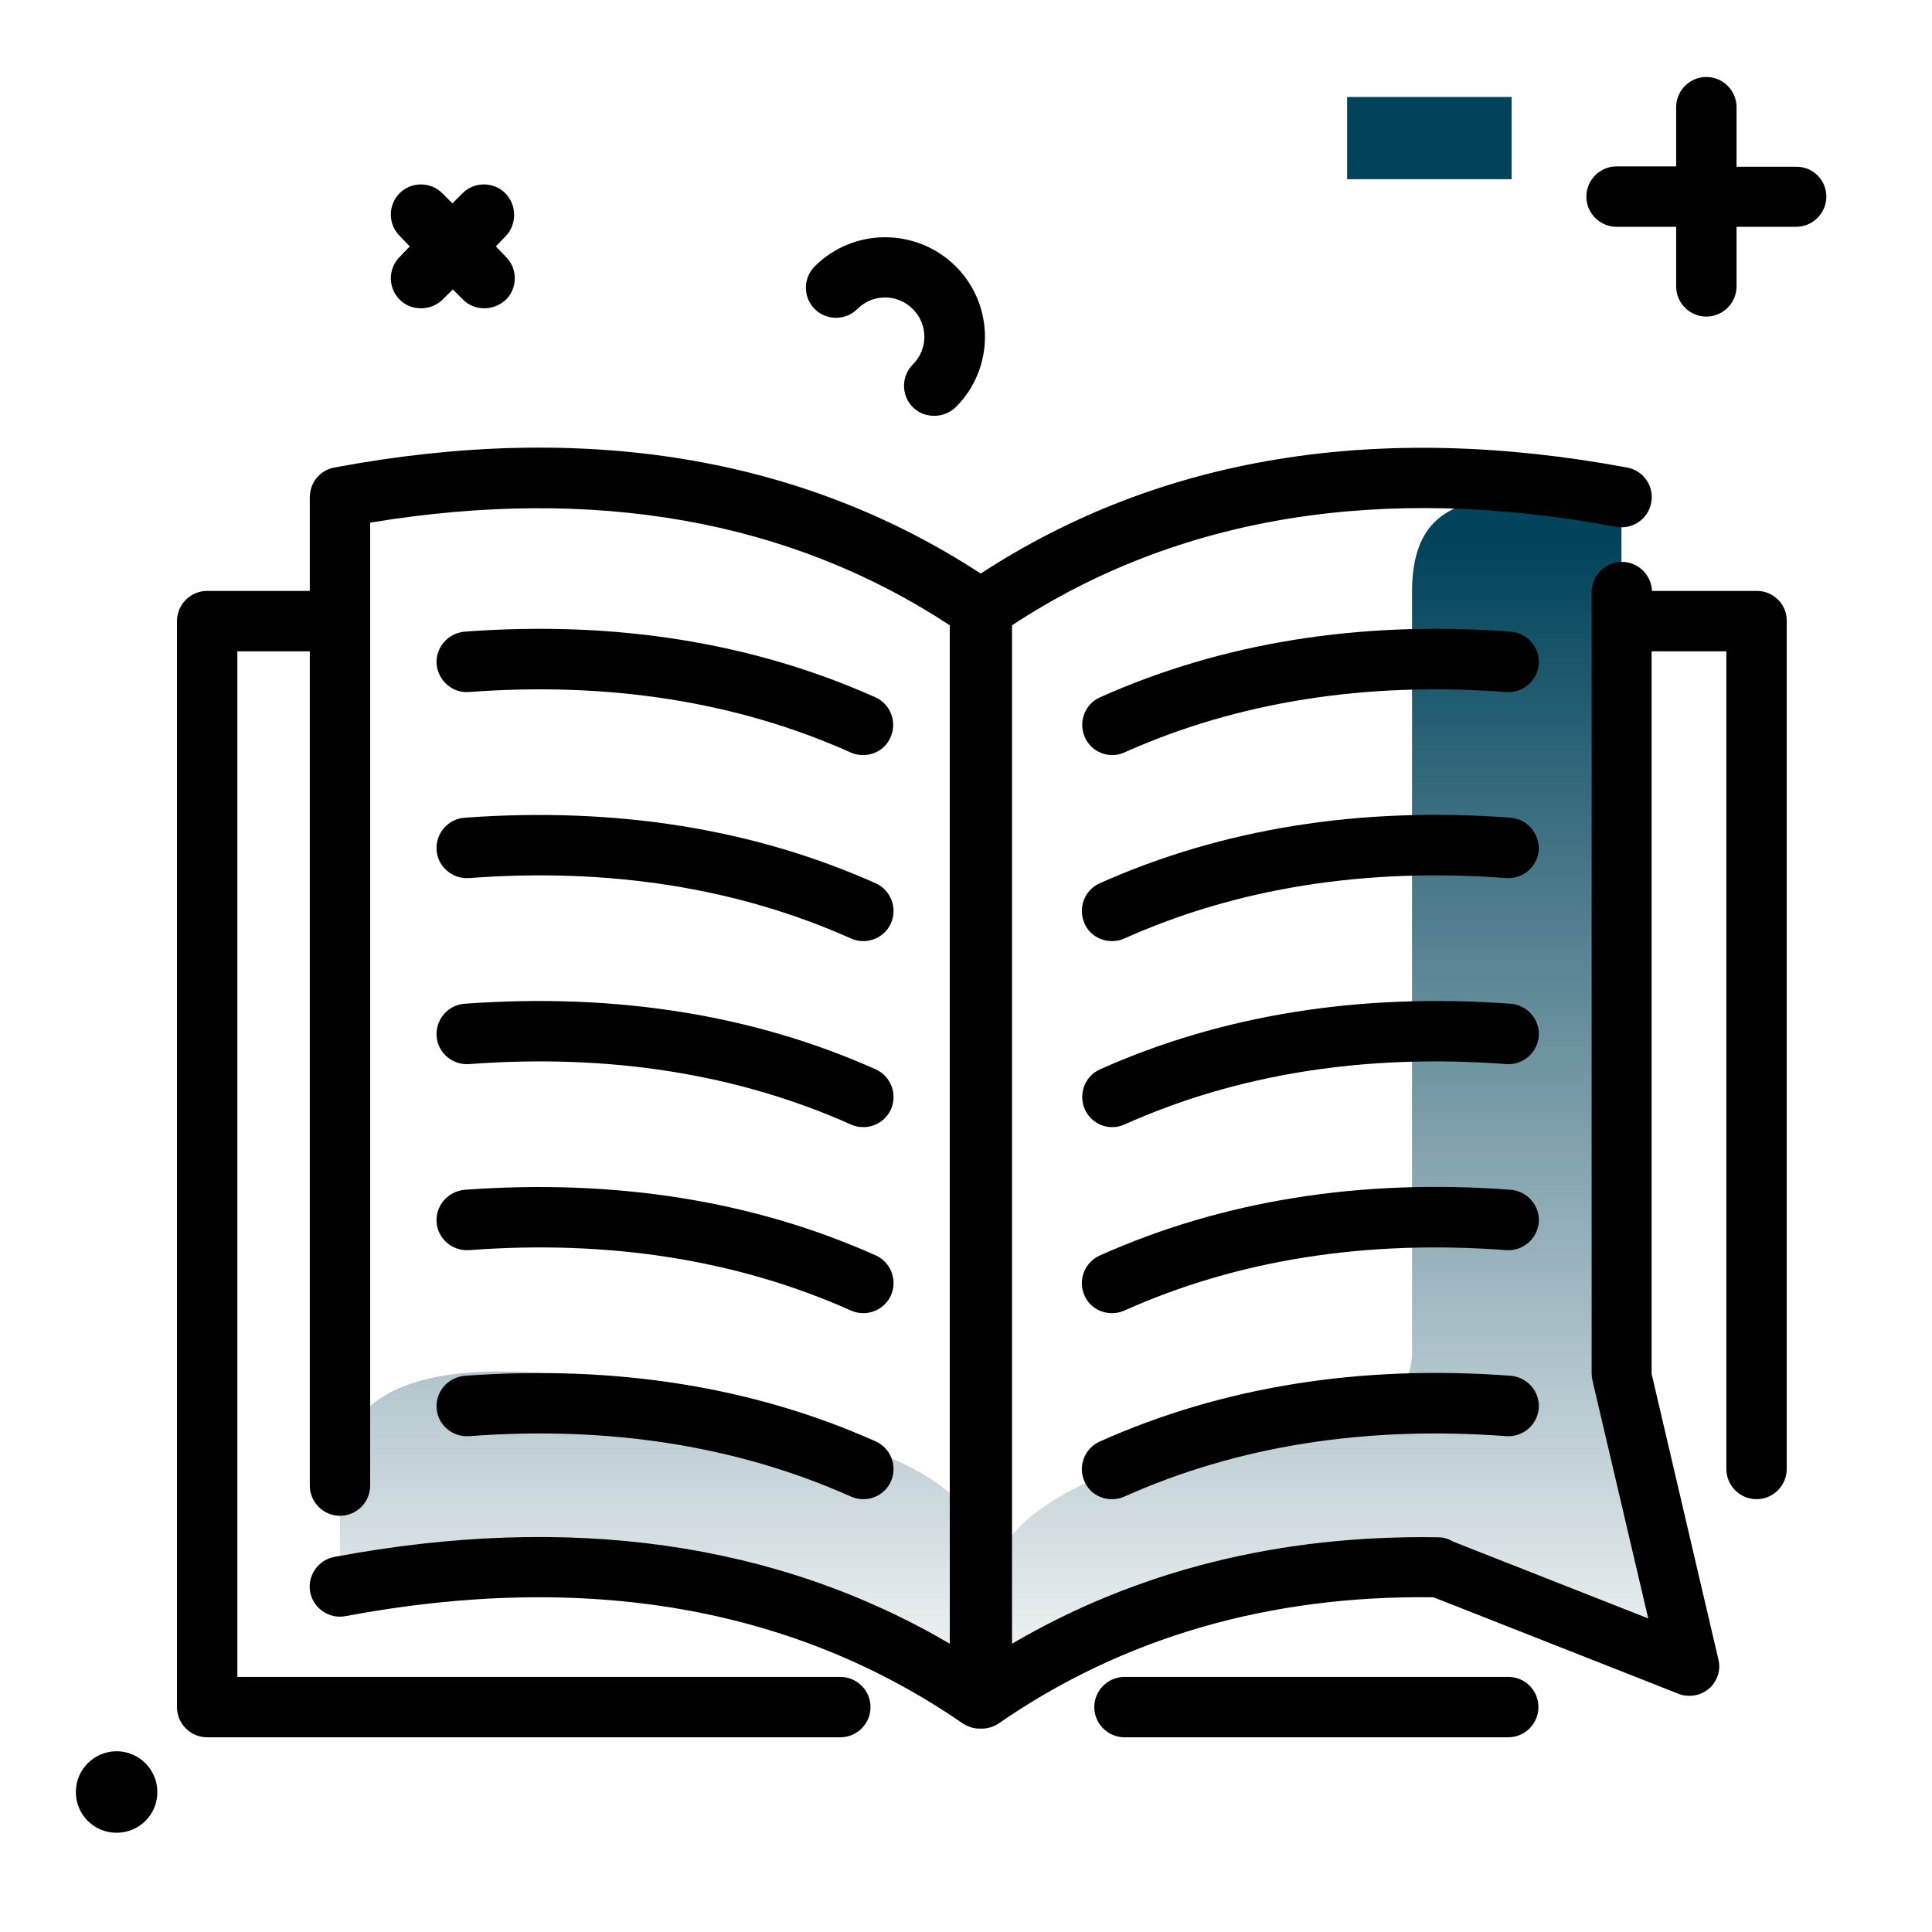
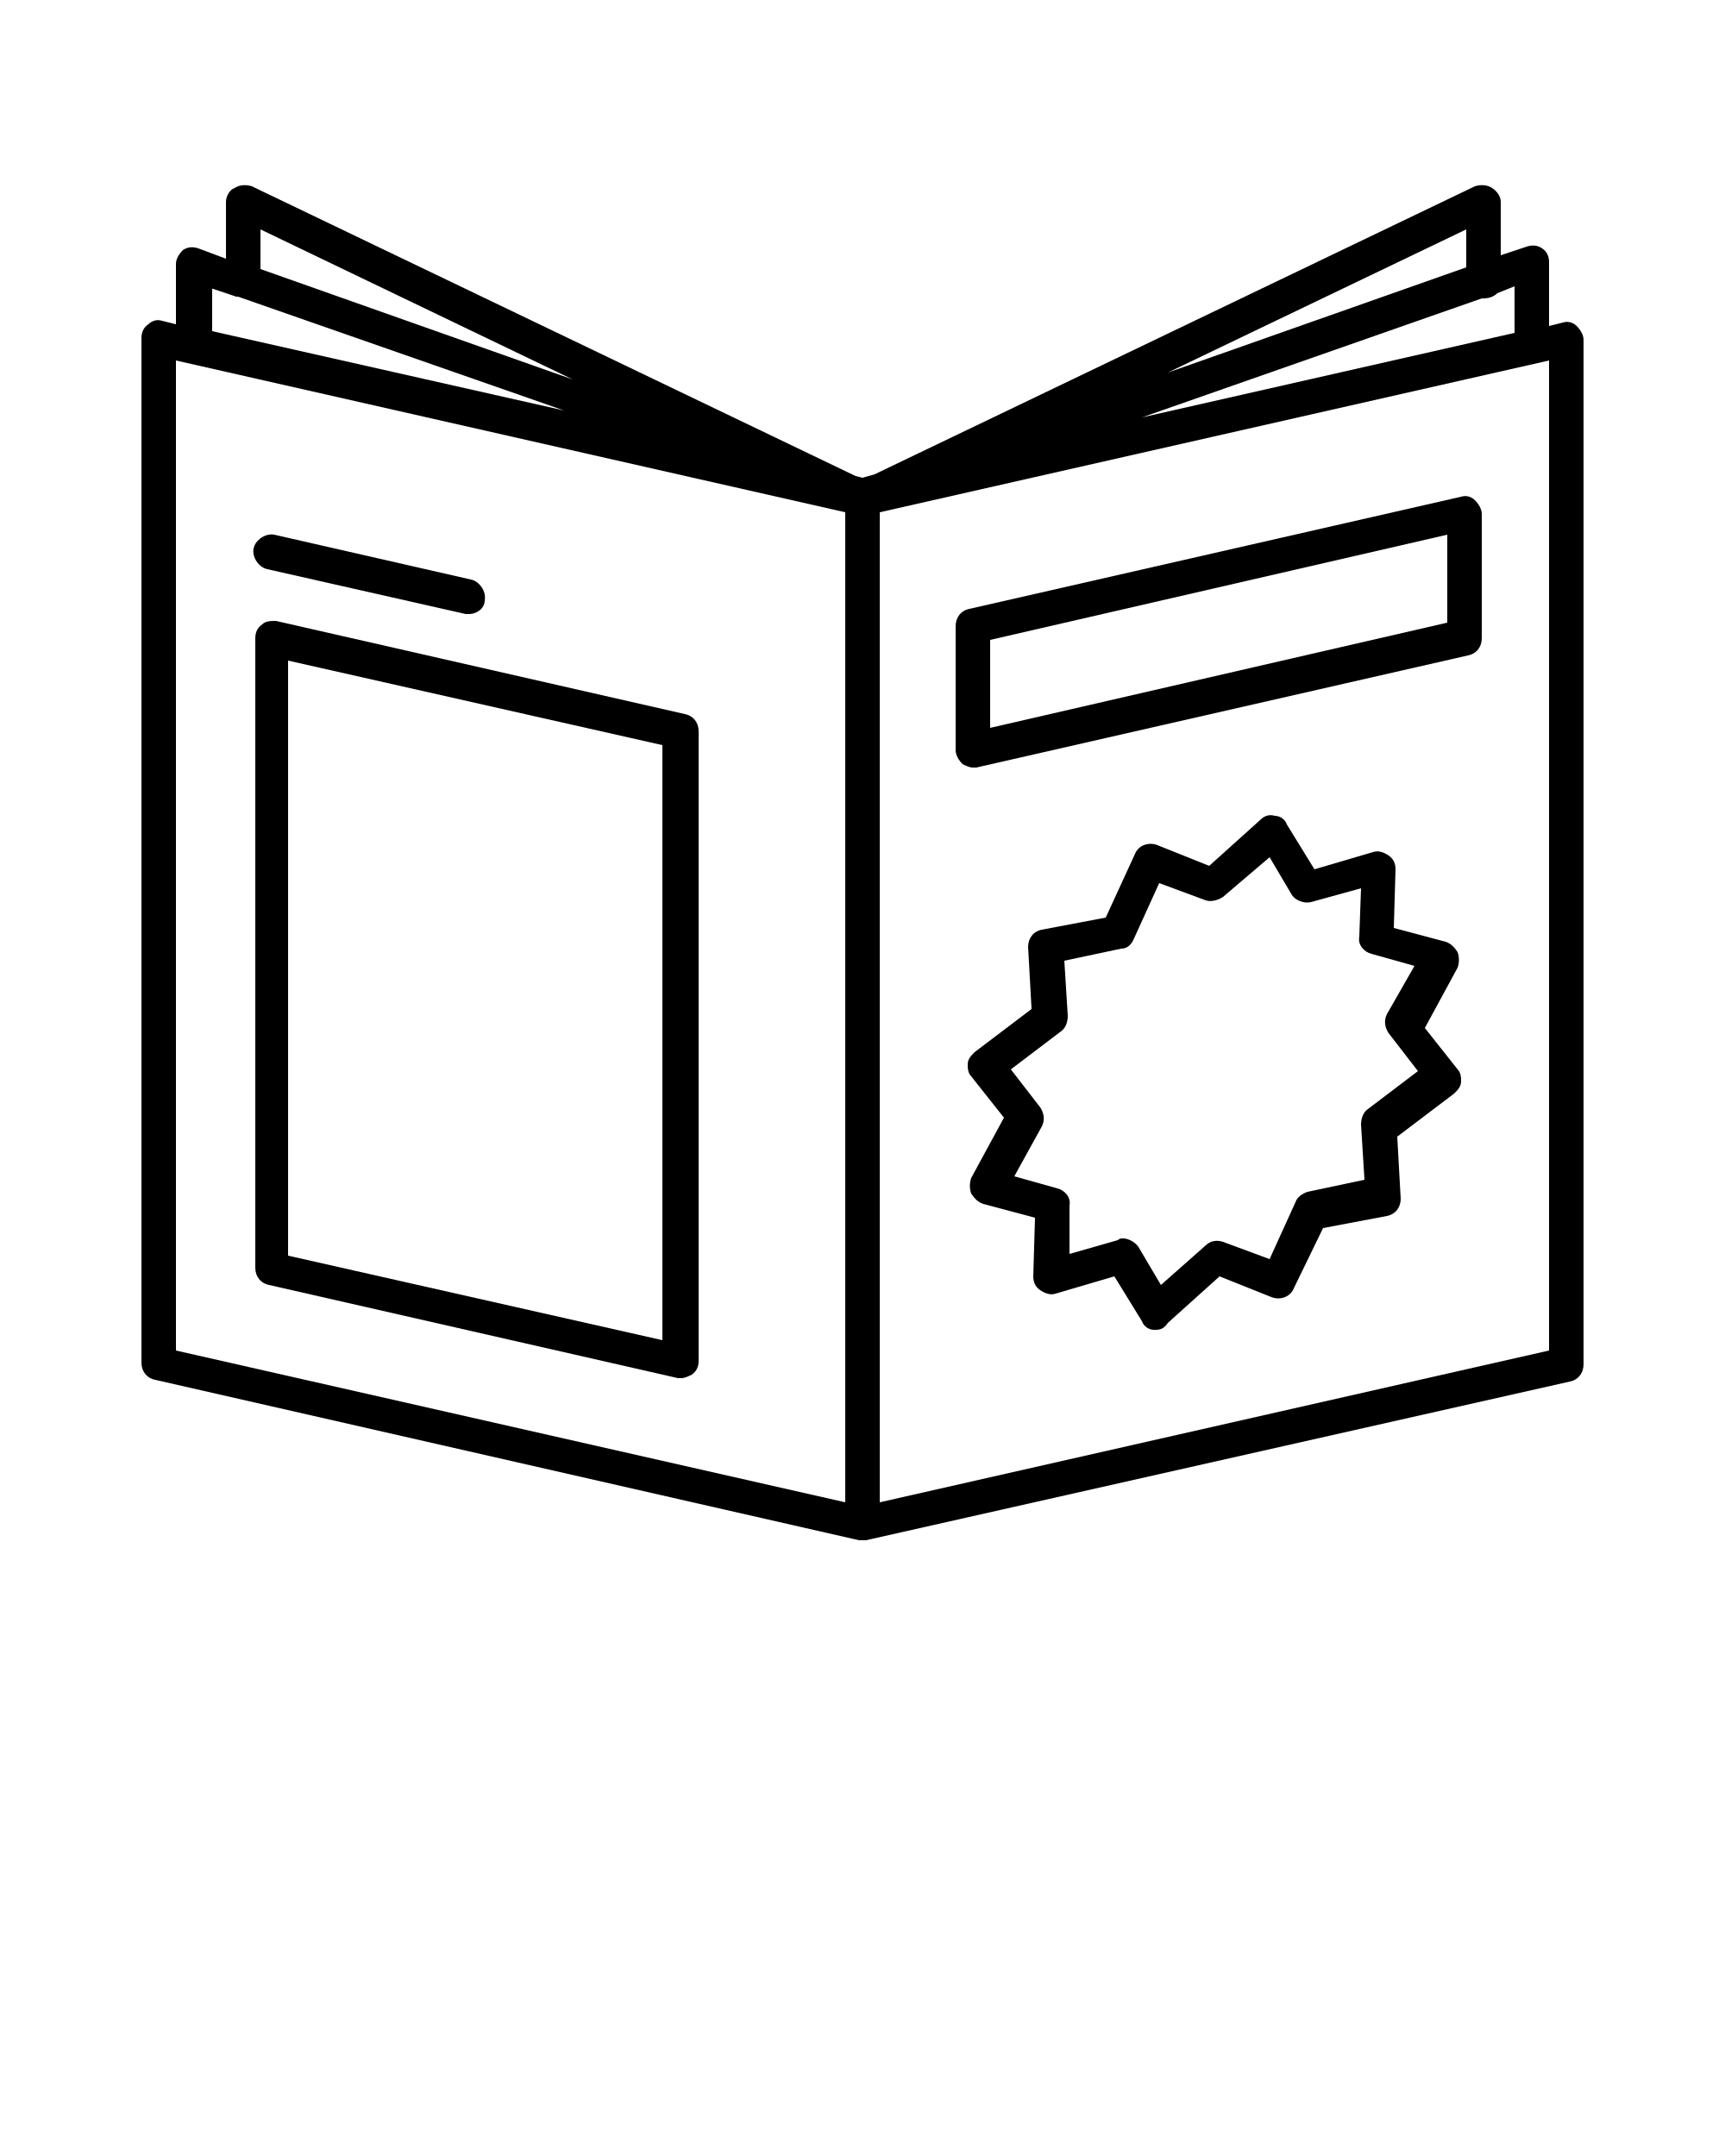
- <svg xmlns="http://www.w3.org/2000/svg" version="1.1" id="Layer_1" x="0px" y="0px" viewBox="0 0 512 512" enable-background="new 0 0 512 512" xml:space="preserve">
-   <linearGradient id="SVGID_1_" gradientUnits="userSpaceOnUse" x1="267.669" y1="456.436" x2="267.669" y2="143.689" class="gradient-element">
-     <stop offset="0" class="primary-color-gradient" style="stop-color: #FCFCFC" />
-     <stop offset="1" class="secondary-color-gradient" style="stop-color: #00435B" />
-   </linearGradient>
-   <path fill="url(#SVGID_1_)" d="M445.3,435.1c-15.2-2.6-46-18.8-60.9-19.2c-25.7-0.7-50.4,2.1-71.7,8.7l-50.5,25.5l-12.6-6.5  c-44.7-26.9-97.8-34.7-159.5-23.1v-28.7c0-58,136-9,136-9c18.9,5.8,30.2,14.6,31.2,21.2l6.9,13.3c-0.9-22.3,58.4-39.7,93.9-42.6h0  c8.9,0,16.1-7.2,16.1-16.1V156.9c0-29.9,24.3-25.1,54.2-25.1h1.3v241.9L445.3,435.1z" />
-   <path d="M484,52.1c0,4.4-3.6,8-8,8h-15.8v15.8c0,4.4-3.6,8-8,8s-8-3.6-8-8V60.1h-15.8c-4.4,0-8-3.6-8-8s3.6-8,8-8h15.8V28.4  c0-4.4,3.6-8,8-8s8,3.6,8,8v15.8H476C480.4,44.1,484,47.7,484,52.1z M30.9,464.1c-5.9,0-10.8,4.8-10.8,10.8s4.8,10.8,10.8,10.8  s10.8-4.8,10.8-10.8S36.8,464.1,30.9,464.1z M215.9,70.6c-3.1,3.1-3.1,8.2,0,11.3c3.1,3.1,8.2,3.1,11.3,0c4.1-4.1,10.6-4.1,14.7,0  c4.1,4.1,4.1,10.6,0,14.7c-3.1,3.1-3.1,8.2,0,11.3c1.6,1.6,3.6,2.3,5.7,2.3s4.1-0.8,5.7-2.3c10.3-10.3,10.3-27,0-37.3  C242.9,60.3,226.2,60.3,215.9,70.6z M133.9,51.2c-3.1-3.1-8.2-3.1-11.3,0l-2.7,2.7l-2.7-2.7c-3.1-3.1-8.2-3.1-11.3,0  s-3.1,8.2,0,11.3l2.7,2.8l-2.7,2.8c-3.1,3.1-3.1,8.2,0,11.3c1.6,1.6,3.6,2.3,5.7,2.3s4.1-0.8,5.7-2.3l2.7-2.7l2.7,2.7  c1.6,1.6,3.6,2.3,5.7,2.3c2,0,4.1-0.8,5.7-2.3c3.1-3.1,3.1-8.2,0-11.3l-2.7-2.8l2.7-2.8C137,59.4,137,54.3,133.9,51.2z" />
+ <svg xmlns="http://www.w3.org/2000/svg" version="1.1" x="0px" y="0px" viewBox="0 0 100 125" style="enable-background:new 0 0 100 100;" xml:space="preserve">
  <g>
-     <path fill="#00435B" class="secondary-color" d="M357,47.5V25.7h43.6v21.8H357z" />
+     <path d="M91.4,18.9c-0.2-0.2-0.5-0.3-0.8-0.2l-0.8,0.2v-3.7c0-0.3-0.1-0.6-0.4-0.8c-0.3-0.2-0.6-0.2-0.9-0.1L87,14.8v-3.1   c0-0.3-0.2-0.6-0.5-0.8c-0.3-0.2-0.7-0.2-1-0.1L50.7,27.5l-0.7,0.2l-0.4-0.1L14.6,10.8c-0.3-0.1-0.7-0.1-1,0.1   c-0.3,0.1-0.5,0.5-0.5,0.8V15l-1.6-0.6c-0.3-0.1-0.6-0.1-0.9,0.1c-0.2,0.2-0.4,0.5-0.4,0.8v3.5l-0.8-0.2c-0.3-0.1-0.6,0-0.8,0.2   c-0.3,0.2-0.4,0.5-0.4,0.8V79c0,0.5,0.3,0.9,0.8,1l40.8,9.3c0.1,0,0.1,0,0.2,0s0.1,0,0.2,0L91,80.1c0.5-0.1,0.8-0.5,0.8-1V19.7   C91.8,19.4,91.6,19.1,91.4,18.9z M87.8,19.3l-21.6,4.9l19.7-6.9c0,0,0.1,0,0.1,0c0.3,0,0.6-0.1,0.8-0.3l1-0.4V19.3z M85,13.3v2.2   l-17.3,6.1L85,13.3z M15.1,13.3L33.2,22l-18.1-6.4V13.3z M12.2,16.7l1.5,0.5c0,0,0,0,0.1,0l18.9,6.6l-20.4-4.6V16.7z M10.2,20.9   L49,29.7v57.4l-38.8-8.8V20.9z M89.8,78.3L51,87.1V29.7l38.8-8.8V78.3z" />
+     <path d="M56.4,44.5c0.1,0,0.2,0,0.2,0L85.1,38c0.5-0.1,0.8-0.5,0.8-1v-7.2c0-0.3-0.2-0.6-0.4-0.8s-0.5-0.3-0.8-0.2l-28.5,6.5   c-0.5,0.1-0.8,0.5-0.8,1v7.2c0,0.3,0.2,0.6,0.4,0.8C56,44.4,56.2,44.5,56.4,44.5z M57.4,37.1L83.9,31v5.1l-26.5,6.1V37.1z" />
+     <path d="M39.7,41.4L16,36c-0.3,0-0.6,0-0.8,0.2c-0.3,0.2-0.4,0.5-0.4,0.8v36.5c0,0.5,0.3,0.9,0.8,1l23.7,5.4c0.1,0,0.1,0,0.2,0   c0.2,0,0.4-0.1,0.6-0.2c0.3-0.2,0.4-0.5,0.4-0.8V42.4C40.5,41.9,40.2,41.5,39.7,41.4z M38.4,77.7l-21.7-4.9V38.3l21.7,4.9V77.7z" />
+     <path d="M82.6,59.6l1.9-3.5c0.1-0.3,0.1-0.6,0-0.9c-0.2-0.3-0.4-0.5-0.7-0.6l-3-0.8l0.1-3.4c0-0.3-0.1-0.6-0.4-0.8   s-0.6-0.3-0.9-0.2l-3.4,1l-1.6-2.6c-0.1-0.3-0.4-0.5-0.7-0.5c-0.3-0.1-0.6,0-0.8,0.2l-3,2.7l-3-1.2c-0.5-0.2-1.1,0-1.3,0.5   l-1.7,3.7l-3.7,0.7c-0.5,0.1-0.8,0.5-0.8,1l0.2,3.6L56.5,61c-0.2,0.2-0.4,0.4-0.4,0.7c0,0.2,0,0.5,0.2,0.7l1.9,2.4l-1.9,3.5   c-0.1,0.3-0.1,0.6,0,0.9c0.2,0.3,0.4,0.5,0.7,0.6l3,0.8L59.9,74c0,0.3,0.1,0.6,0.4,0.8s0.6,0.3,0.9,0.2l3.4-1l1.6,2.6   c0.1,0.3,0.4,0.5,0.7,0.5H67c0.3,0,0.5-0.1,0.7-0.4l3-2.7l3,1.2c0.5,0.2,1.1,0,1.3-0.5l1.7-3.5l3.7-0.7c0.5-0.1,0.8-0.5,0.8-1   L81,65.9l3.3-2.5c0.2-0.2,0.4-0.4,0.4-0.7c0-0.2,0-0.5-0.2-0.7L82.6,59.6z M79.3,64.3c-0.3,0.2-0.4,0.6-0.4,0.9l0.2,3.2l-3.3,0.7   c-0.3,0.1-0.6,0.3-0.7,0.6L73.6,73l-2.7-1c-0.3-0.1-0.7-0.1-1,0.2l-2.6,2.3L66,72.3c-0.2-0.3-0.6-0.5-0.9-0.5c-0.1,0-0.2,0-0.3,0.1   L62,72.7v-2.8c0.1-0.5-0.3-0.9-0.7-1l-2.5-0.7l1.6-2.9c0.2-0.4,0.1-0.8-0.1-1.1L58.6,62l2.9-2.2c0.3-0.2,0.4-0.6,0.4-0.9l-0.2-3.2   L65,55c0.4,0,0.6-0.3,0.7-0.5l1.5-3.3l2.7,1c0.3,0.1,0.7,0,1-0.2l2.7-2.3l1.3,2.2c0.2,0.3,0.7,0.5,1.1,0.4l2.9-0.8l-0.1,2.8   c-0.1,0.5,0.3,0.9,0.7,1L82,56l-1.6,2.8c-0.2,0.4-0.1,0.8,0.1,1.1l1.7,2.2L79.3,64.3z" />
+     <path d="M15.5,33L27,35.6c0.1,0,0.1,0,0.2,0c0.4,0,0.9-0.3,0.9-0.8c0.1-0.5-0.3-1.1-0.8-1.2L15.9,31c-0.5-0.1-1.1,0.3-1.2,0.8   C14.6,32.3,15,32.9,15.5,33z" />
  </g>
-   <path d="M115.7,176c-0.3-4.4,3-8.2,7.4-8.6c39.9-3,76.5,2.9,108.9,17.4c4,1.8,5.8,6.5,4,10.6c-1.3,3-4.2,4.7-7.3,4.7  c-1.1,0-2.2-0.2-3.3-0.7c-29.9-13.4-63.9-18.8-101.2-16C119.9,183.7,116.1,180.4,115.7,176z M115.7,225.3c0.3,4.4,4.2,7.7,8.6,7.4  c37.2-2.8,71.2,2.6,101.2,16c1.1,0.5,2.2,0.7,3.3,0.7c3.1,0,6-1.8,7.3-4.7c1.8-4,0-8.8-4-10.6c-32.4-14.5-69-20.3-108.9-17.4  C118.7,217,115.4,220.9,115.7,225.3z M115.7,274.6c0.3,4.4,4.2,7.7,8.6,7.4c37.2-2.8,71.2,2.6,101.2,16c1.1,0.5,2.2,0.7,3.3,0.7  c3.1,0,6-1.8,7.3-4.7c1.8-4,0-8.8-4-10.6c-32.4-14.5-69-20.3-108.9-17.4C118.7,266.3,115.4,270.2,115.7,274.6z M115.7,323.9  c0.3,4.4,4.2,7.7,8.6,7.4c37.2-2.8,71.2,2.6,101.2,16c1.1,0.5,2.2,0.7,3.3,0.7c3.1,0,6-1.8,7.3-4.7c1.8-4,0-8.8-4-10.6  c-32.4-14.5-69-20.3-108.9-17.4C118.7,315.7,115.4,319.5,115.7,323.9z M294.7,200.1c1.1,0,2.2-0.2,3.3-0.7  c29.9-13.4,63.9-18.8,101.2-16c4.4,0.3,8.2-3,8.6-7.4c0.3-4.4-3-8.2-7.4-8.6c-39.9-3-76.5,2.9-108.9,17.4c-4,1.8-5.8,6.5-4,10.6  C288.8,198.3,291.7,200.1,294.7,200.1z M400.3,216.7c-39.9-3-76.5,2.9-108.9,17.4c-4,1.8-5.8,6.5-4,10.6c1.3,3,4.2,4.7,7.3,4.7  c1.1,0,2.2-0.2,3.3-0.7c29.9-13.4,63.9-18.8,101.2-16c4.4,0.3,8.2-3,8.6-7.4C408,220.9,404.7,217,400.3,216.7z M294.7,298.7  c1.1,0,2.2-0.2,3.3-0.7c29.9-13.4,63.9-18.8,101.2-16c4.4,0.3,8.2-3,8.6-7.4c0.3-4.4-3-8.2-7.4-8.6c-39.9-2.9-76.5,2.9-108.9,17.4  c-4,1.8-5.8,6.5-4,10.6C288.8,296.9,291.7,298.7,294.7,298.7z M287.4,343.3c1.3,3,4.2,4.7,7.3,4.7c1.1,0,2.2-0.2,3.3-0.7  c29.9-13.4,63.9-18.8,101.2-16c4.4,0.3,8.2-3,8.6-7.4c0.3-4.4-3-8.2-7.4-8.6c-39.9-3-76.5,2.9-108.9,17.4  C287.4,334.5,285.6,339.3,287.4,343.3z M115.7,373.2c0.3,4.4,4.2,7.7,8.6,7.4c37.2-2.8,71.2,2.6,101.2,16c1.1,0.5,2.2,0.7,3.3,0.7  c3.1,0,6-1.8,7.3-4.7c1.8-4,0-8.8-4-10.6c-32.4-14.5-69-20.3-108.9-17.4C118.7,365,115.4,368.8,115.7,373.2z M287.4,392.6  c1.3,3,4.2,4.7,7.3,4.7c1.1,0,2.2-0.2,3.3-0.7c29.9-13.4,63.9-18.8,101.2-16c4.4,0.3,8.2-3,8.6-7.4c0.3-4.4-3-8.2-7.4-8.6  c-39.9-3-76.5,2.9-108.9,17.4C287.4,383.8,285.6,388.6,287.4,392.6z M399.7,444.4H298c-4.4,0-8,3.6-8,8s3.6,8,8,8h101.7  c4.4,0,8-3.6,8-8S404.2,444.4,399.7,444.4z M465.6,156.6h-27.8c-0.2-4.3-3.7-7.7-8-7.7c-4.4,0-8,3.6-8,8V364c0,0.9,0.2,1.8,0.4,2.6  l14.6,62.3L385,408.5c-1.1-0.7-2.5-1.1-3.9-1.1c-41.8-0.7-79.8,8.8-112.9,28.2V165.7c44-28.9,97.9-37.7,160.1-26.1  c4.4,0.8,8.5-2.1,9.3-6.4c0.8-4.3-2-8.5-6.4-9.3C365,111.6,307.4,121,259.9,152c-47.5-31-105.1-40.5-171.3-28.1  c-3.8,0.7-6.5,4-6.5,7.9v24.8H54.9c-4.4,0-8,3.6-8,8v287.8c0,4.4,3.6,8,8,8h167.8c4.4,0,8-3.6,8-8s-3.6-8-8-8H62.9V172.6h19.2v221.1  c0,4.4,3.6,8,8,8s8-3.6,8-8V138.5c59.5-9.8,111.1-0.7,153.6,27.2v269.9c-45.9-26.9-100.7-34.7-163.1-23c-4.3,0.8-7.2,5-6.4,9.3  c0.8,4.3,5,7.2,9.3,6.4c63.9-12,118.9-2.4,163.6,28.4c1.4,0.9,2.9,1.4,4.5,1.4c0.1,0,0.2,0,0.3,0c0.1,0,0.2,0,0.3,0  c1.6,0,3.2-0.5,4.5-1.4c33-22.8,71.8-34,115.2-33.4l65,25.6c0.9,0.4,1.9,0.5,2.9,0.5c1.9,0,3.7-0.7,5.1-1.9c2.2-1.9,3.2-4.9,2.5-7.7  l-17.7-75.7c0-0.1,0-0.1,0-0.2V172.6h19.8v216.7c0,4.4,3.6,8,8,8s8-3.6,8-8V164.6C473.6,160.2,470,156.6,465.6,156.6z" />
</svg>
